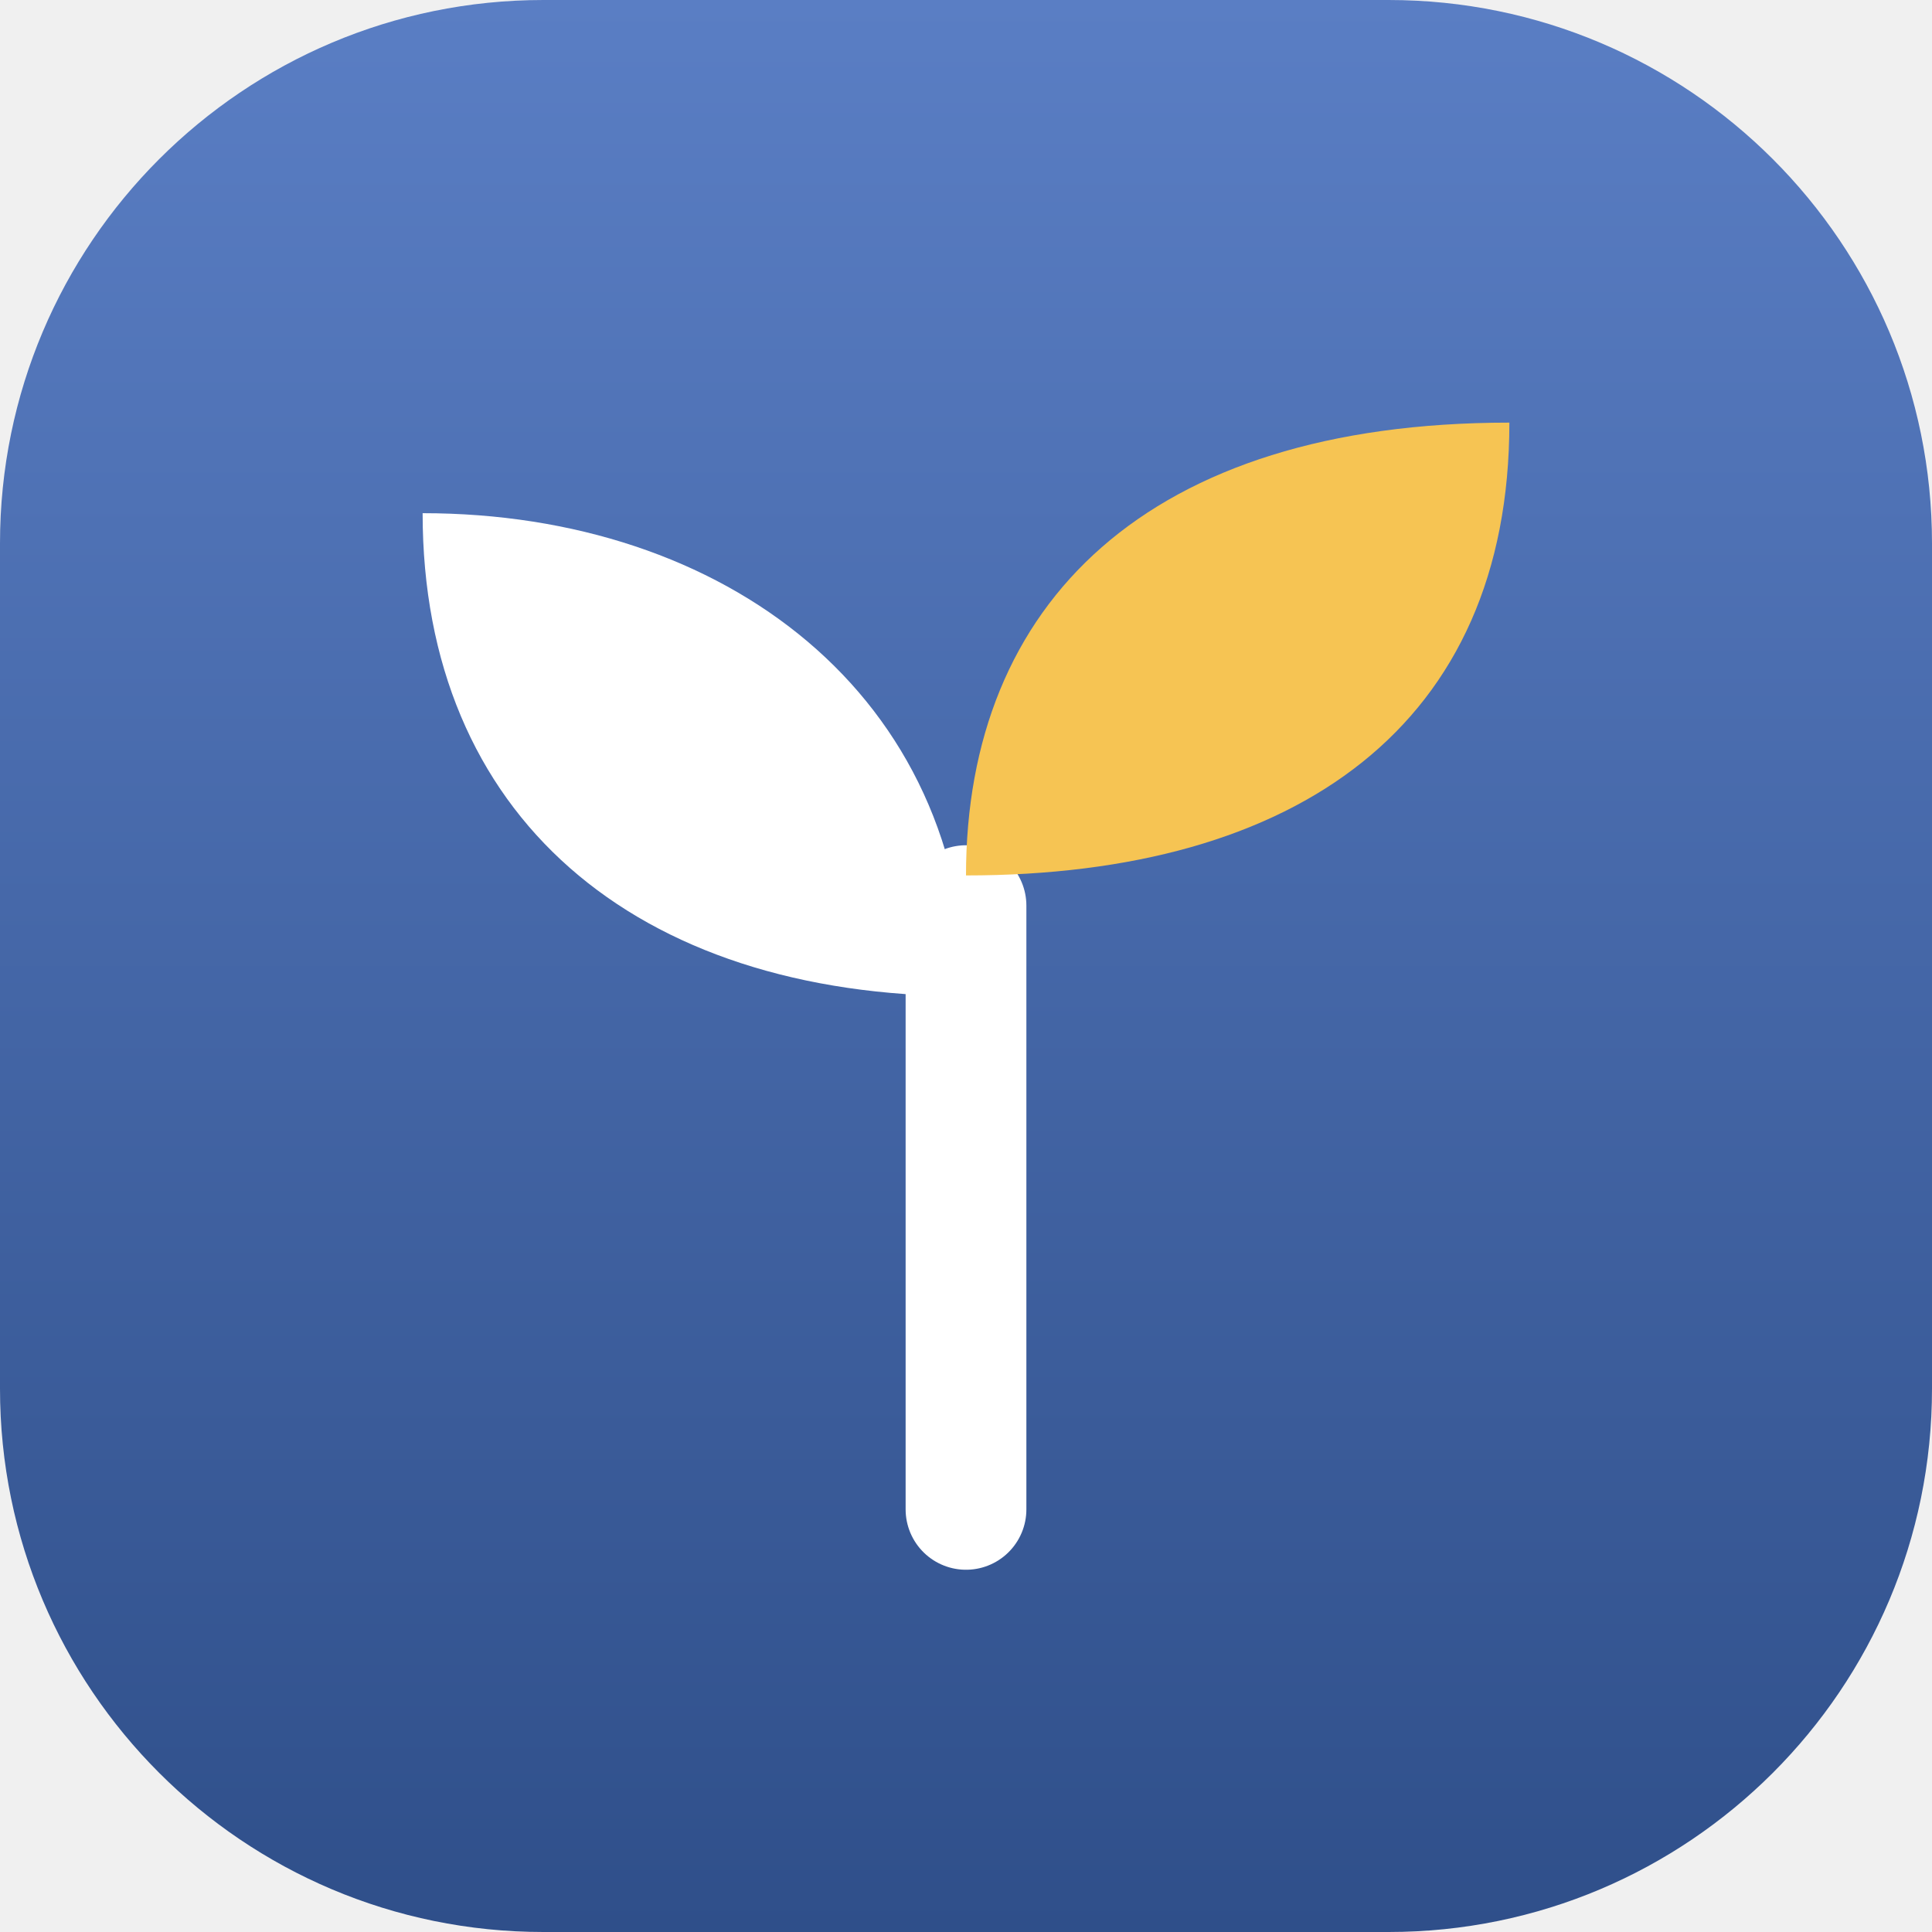
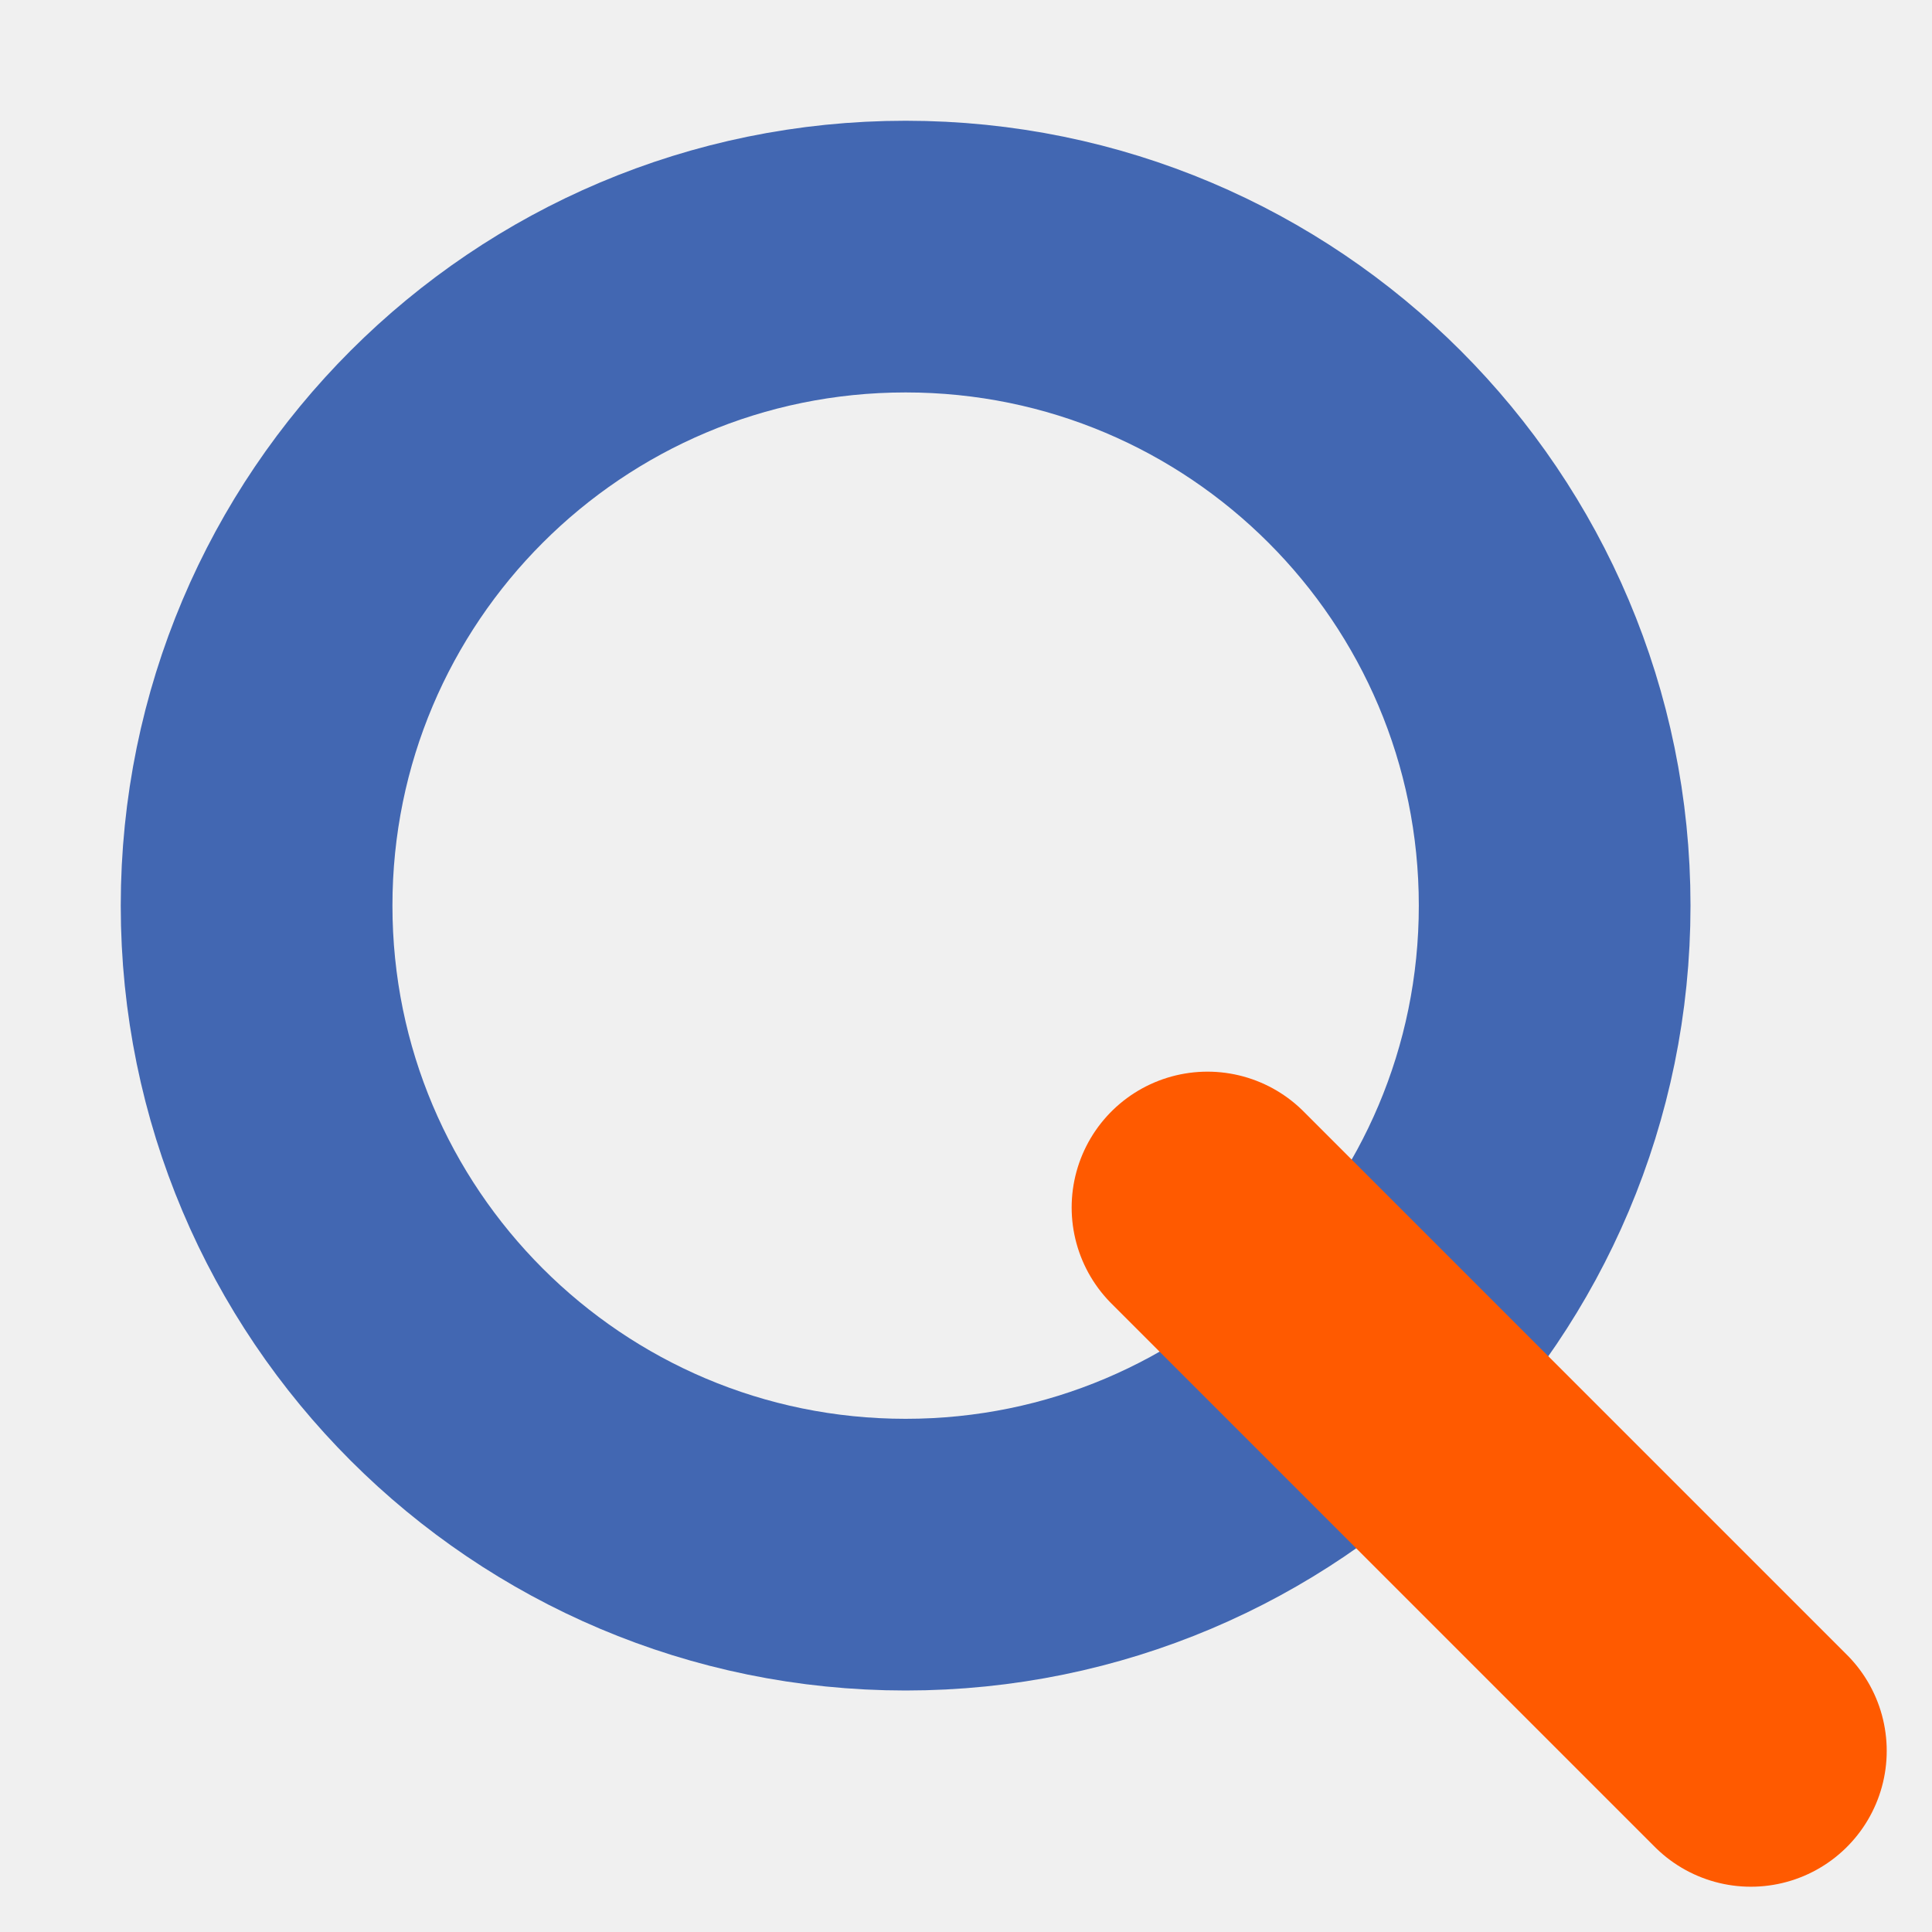
- <svg xmlns="http://www.w3.org/2000/svg" viewBox="0 0 64 64">
-   <defs>
-     <linearGradient id="g" x1="0" y1="0" x2="0" y2="64" gradientUnits="userSpaceOnUse">
-       <stop stop-color="#5A7EC4" />
-       <stop offset="1" stop-color="#2F4F8A" />
-     </linearGradient>
-   </defs>
-   <rect width="64" height="64" rx="18" fill="url(#g)" />
-   <path d="M32 50V30" stroke="#fff" stroke-width="4" stroke-linecap="round" />
-   <path d="M32 33C32 23 24 17 14 17C14 27 21 33 32 33Z" fill="#fff" />
-   <path d="M32 29C32 20 38 14 50 14C50 24 43 29 32 29Z" fill="#F6C453" />
+ <svg xmlns="http://www.w3.org/2000/svg" viewBox="0 0 64 64" fill="none">
+   <circle cx="30" cy="30" r="21.5" stroke="#4267B2" stroke-width="9" />
+   <path d="M40 40L58 58" stroke="#FF5A00" stroke-width="9" stroke-linecap="round" />
</svg>
